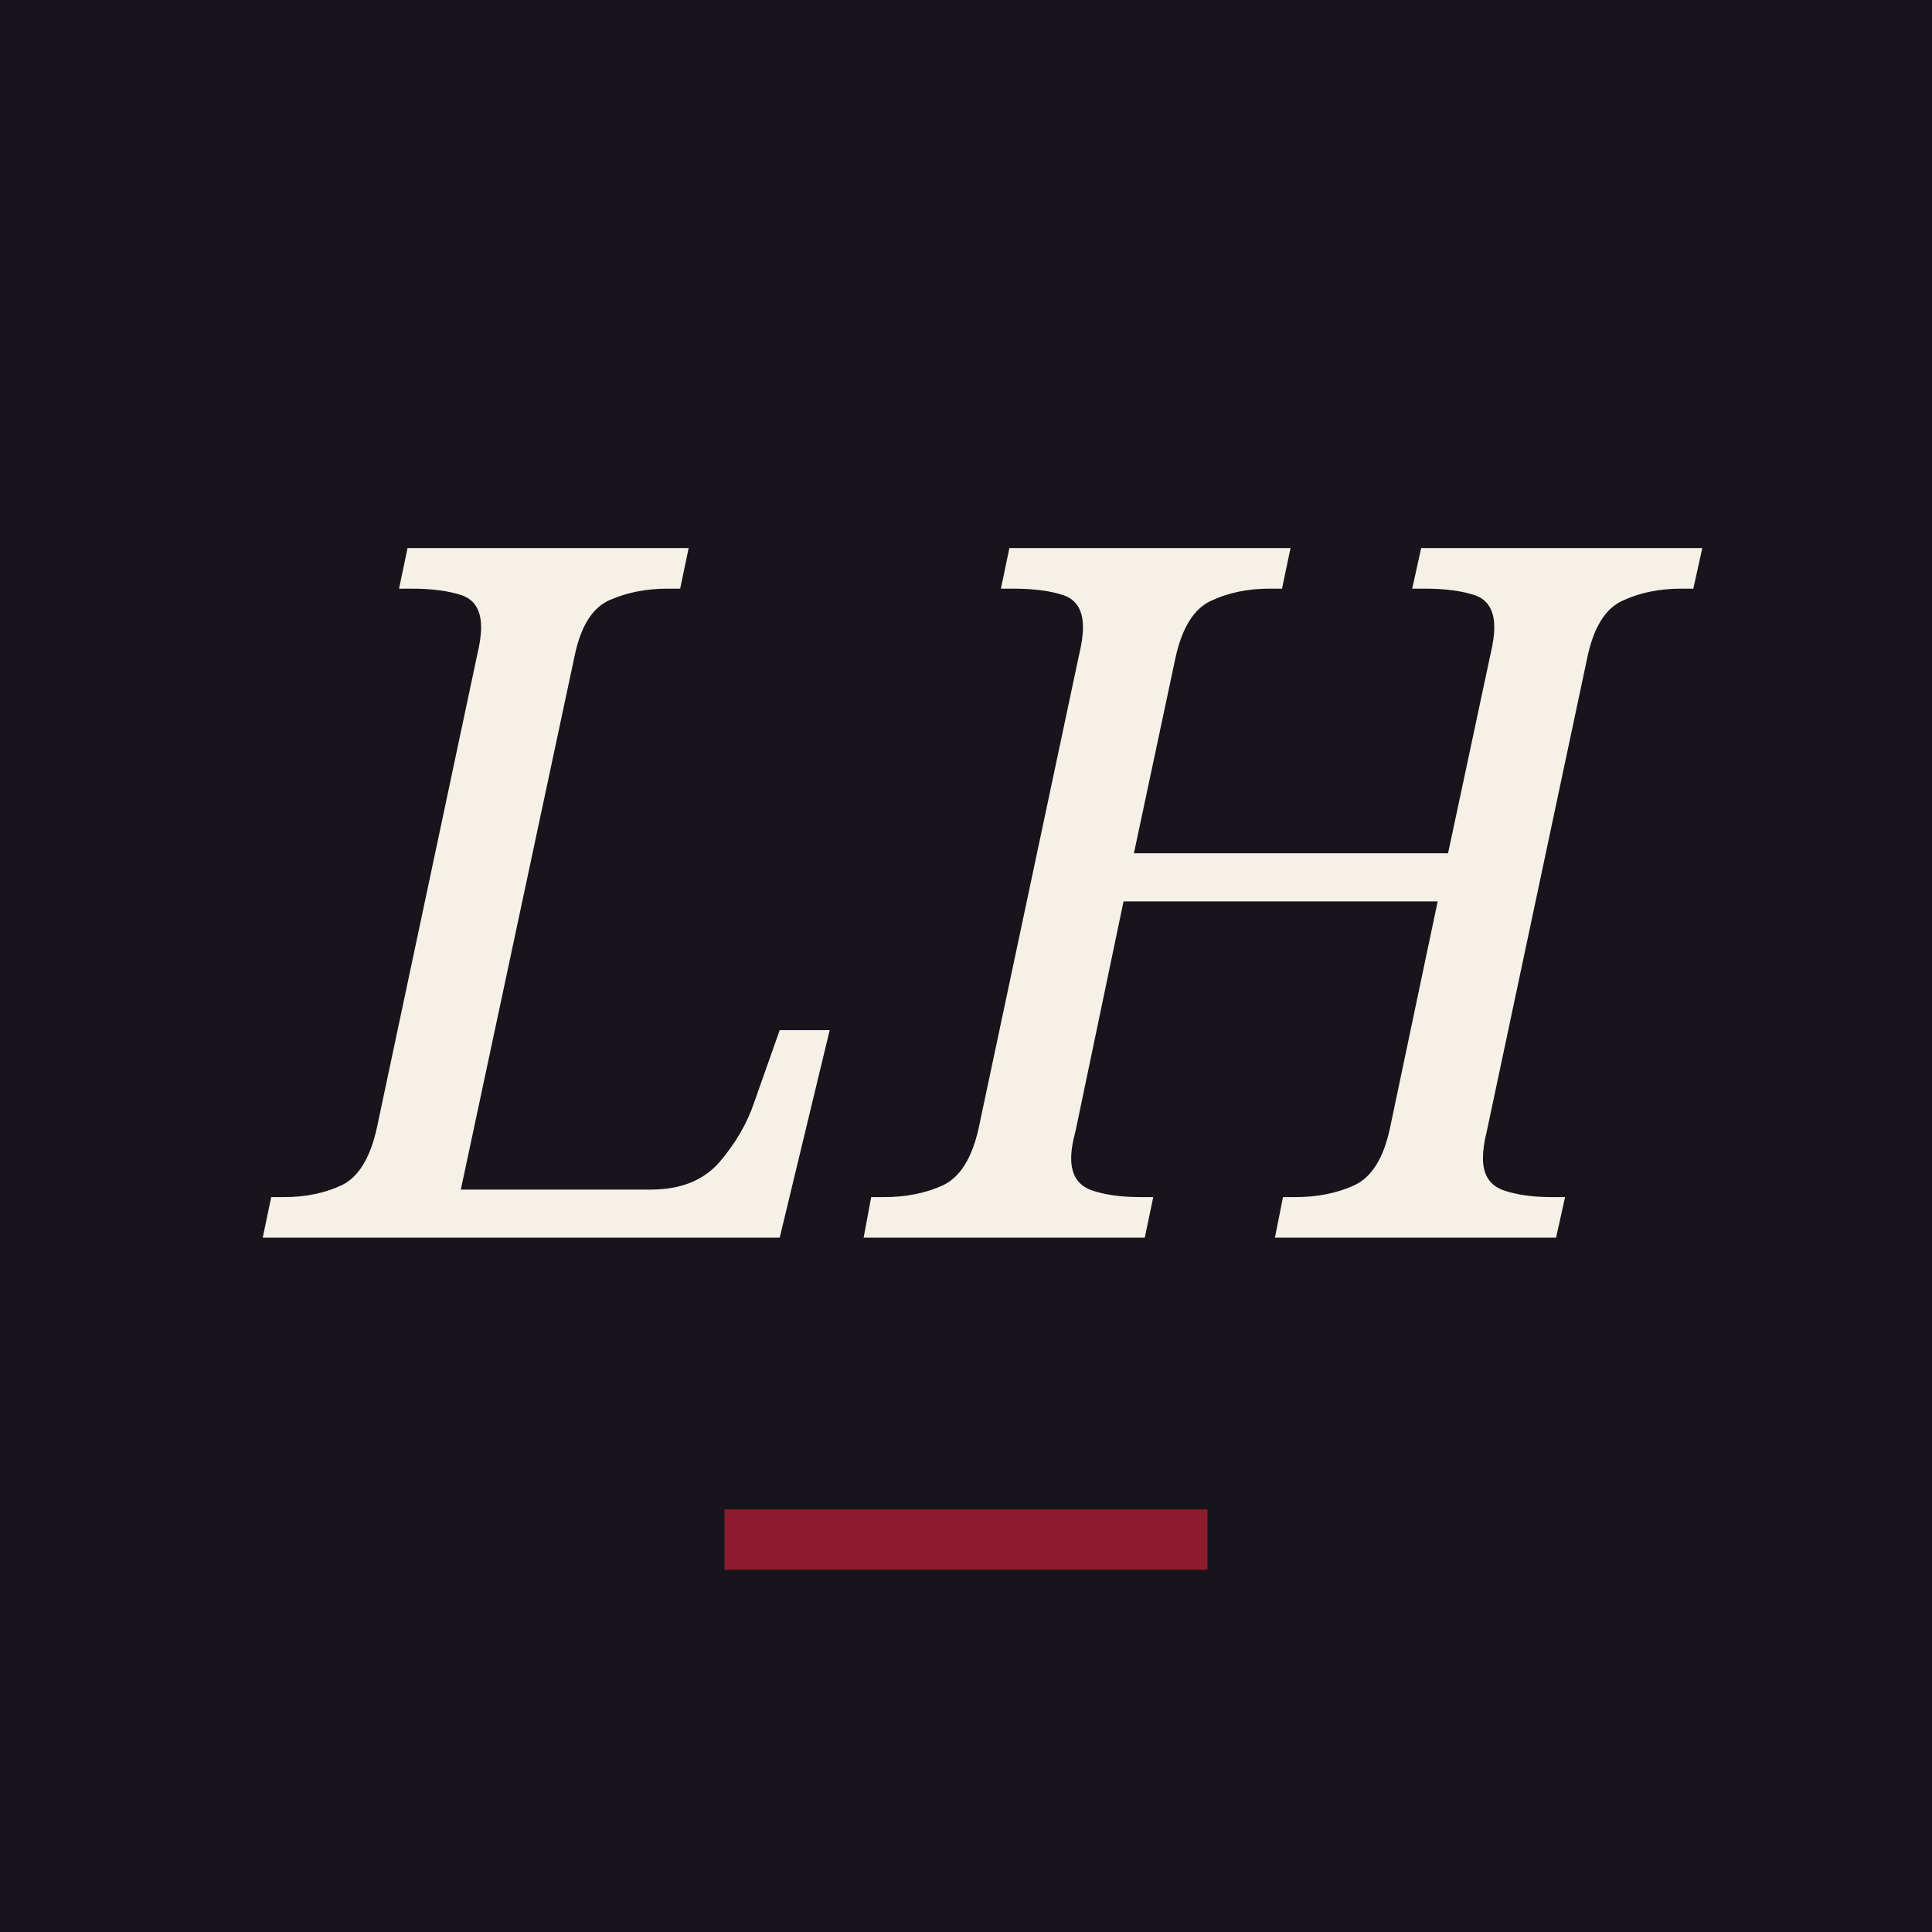
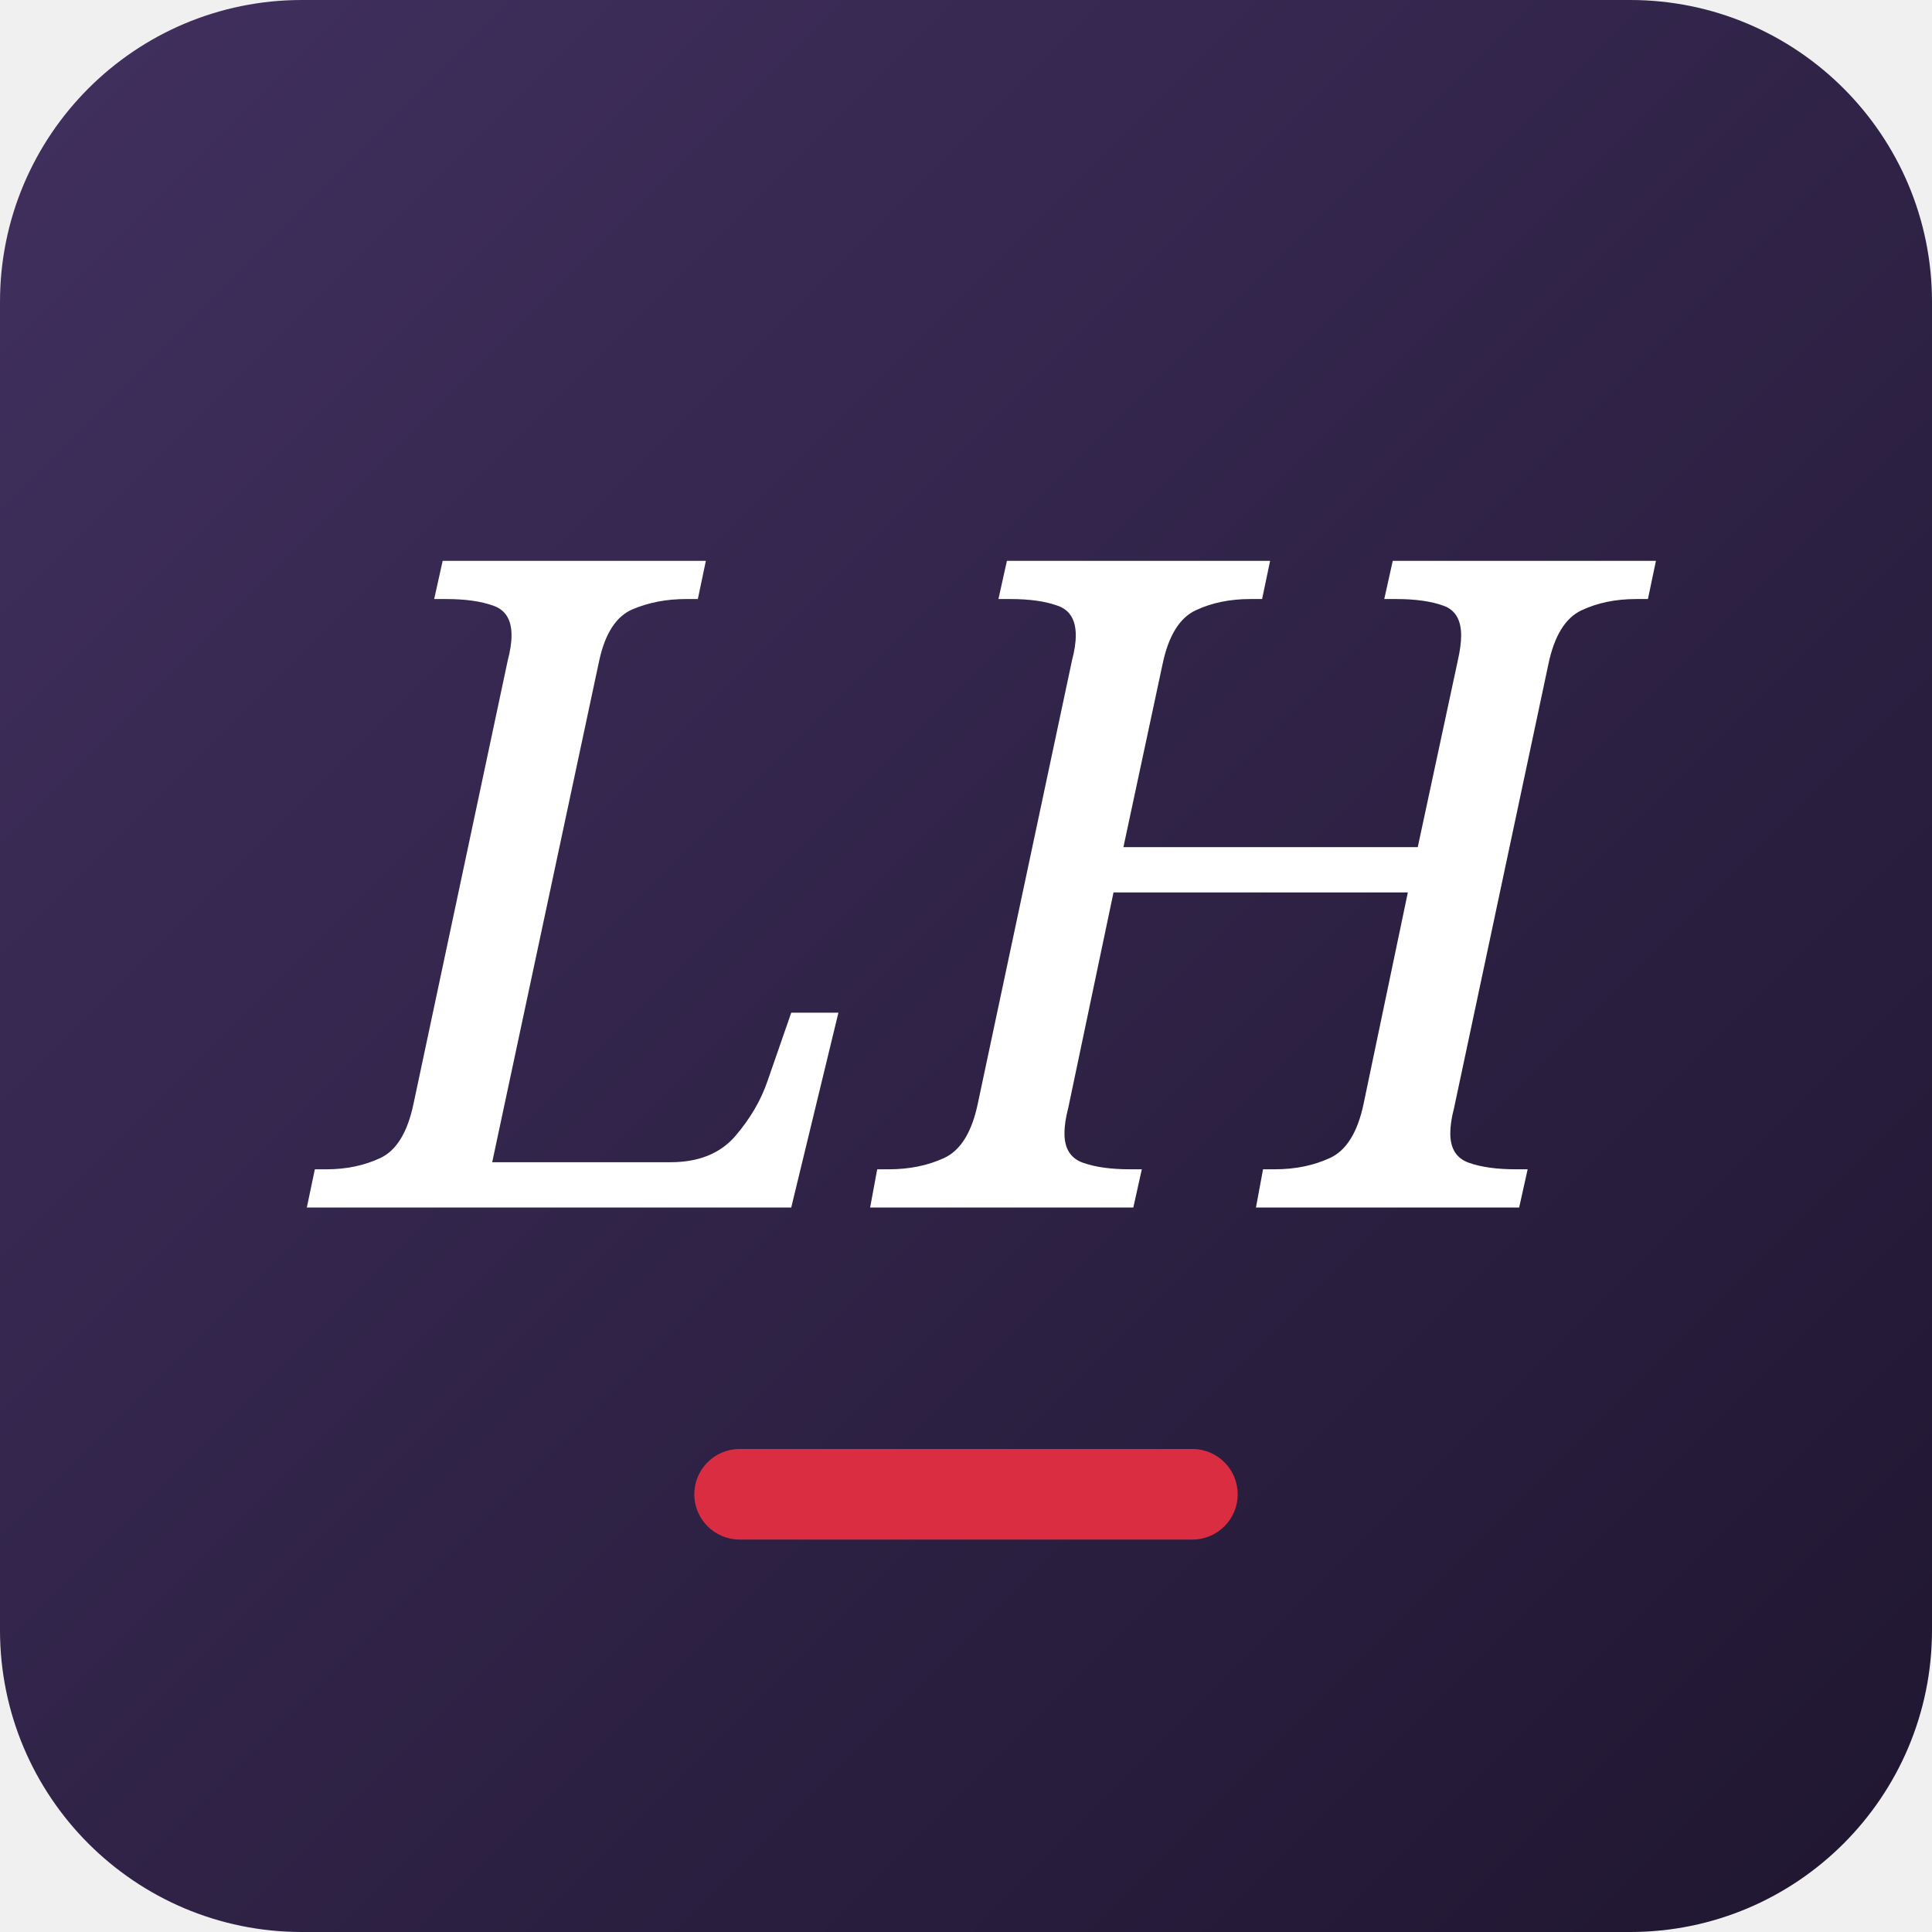
<svg xmlns="http://www.w3.org/2000/svg" viewBox="0 0 64 64">
-   <rect width="64" height="64" fill="#17141c" />
-   <text x="32" y="41" text-anchor="middle" font-family="'Bodoni 72', 'Bodoni Moda', Didot, Georgia, serif" font-style="italic" font-size="32" fill="#f6f1e7">LH</text>
-   <rect x="24" y="50" width="16" height="2" fill="#8e1b2e" />
+   <defs>
+     <linearGradient id="g" x1="0" y1="0" x2="1" y2="1">
+       <stop offset="0" stop-color="#41305f" />
+       <stop offset="1" stop-color="#1f1630" />
+     </linearGradient>
+   </defs>
+   <rect width="64" height="64" rx="10" fill="url(#g)" />
+   <text x="32" y="40" text-anchor="middle" font-family="'Hoefler Text', Fraunces, Georgia, serif" font-style="italic" font-size="30" fill="#ffffff">LH</text>
+   <rect x="23" y="48" width="18" height="3" rx="1.5" fill="#da2d42" />
</svg>
